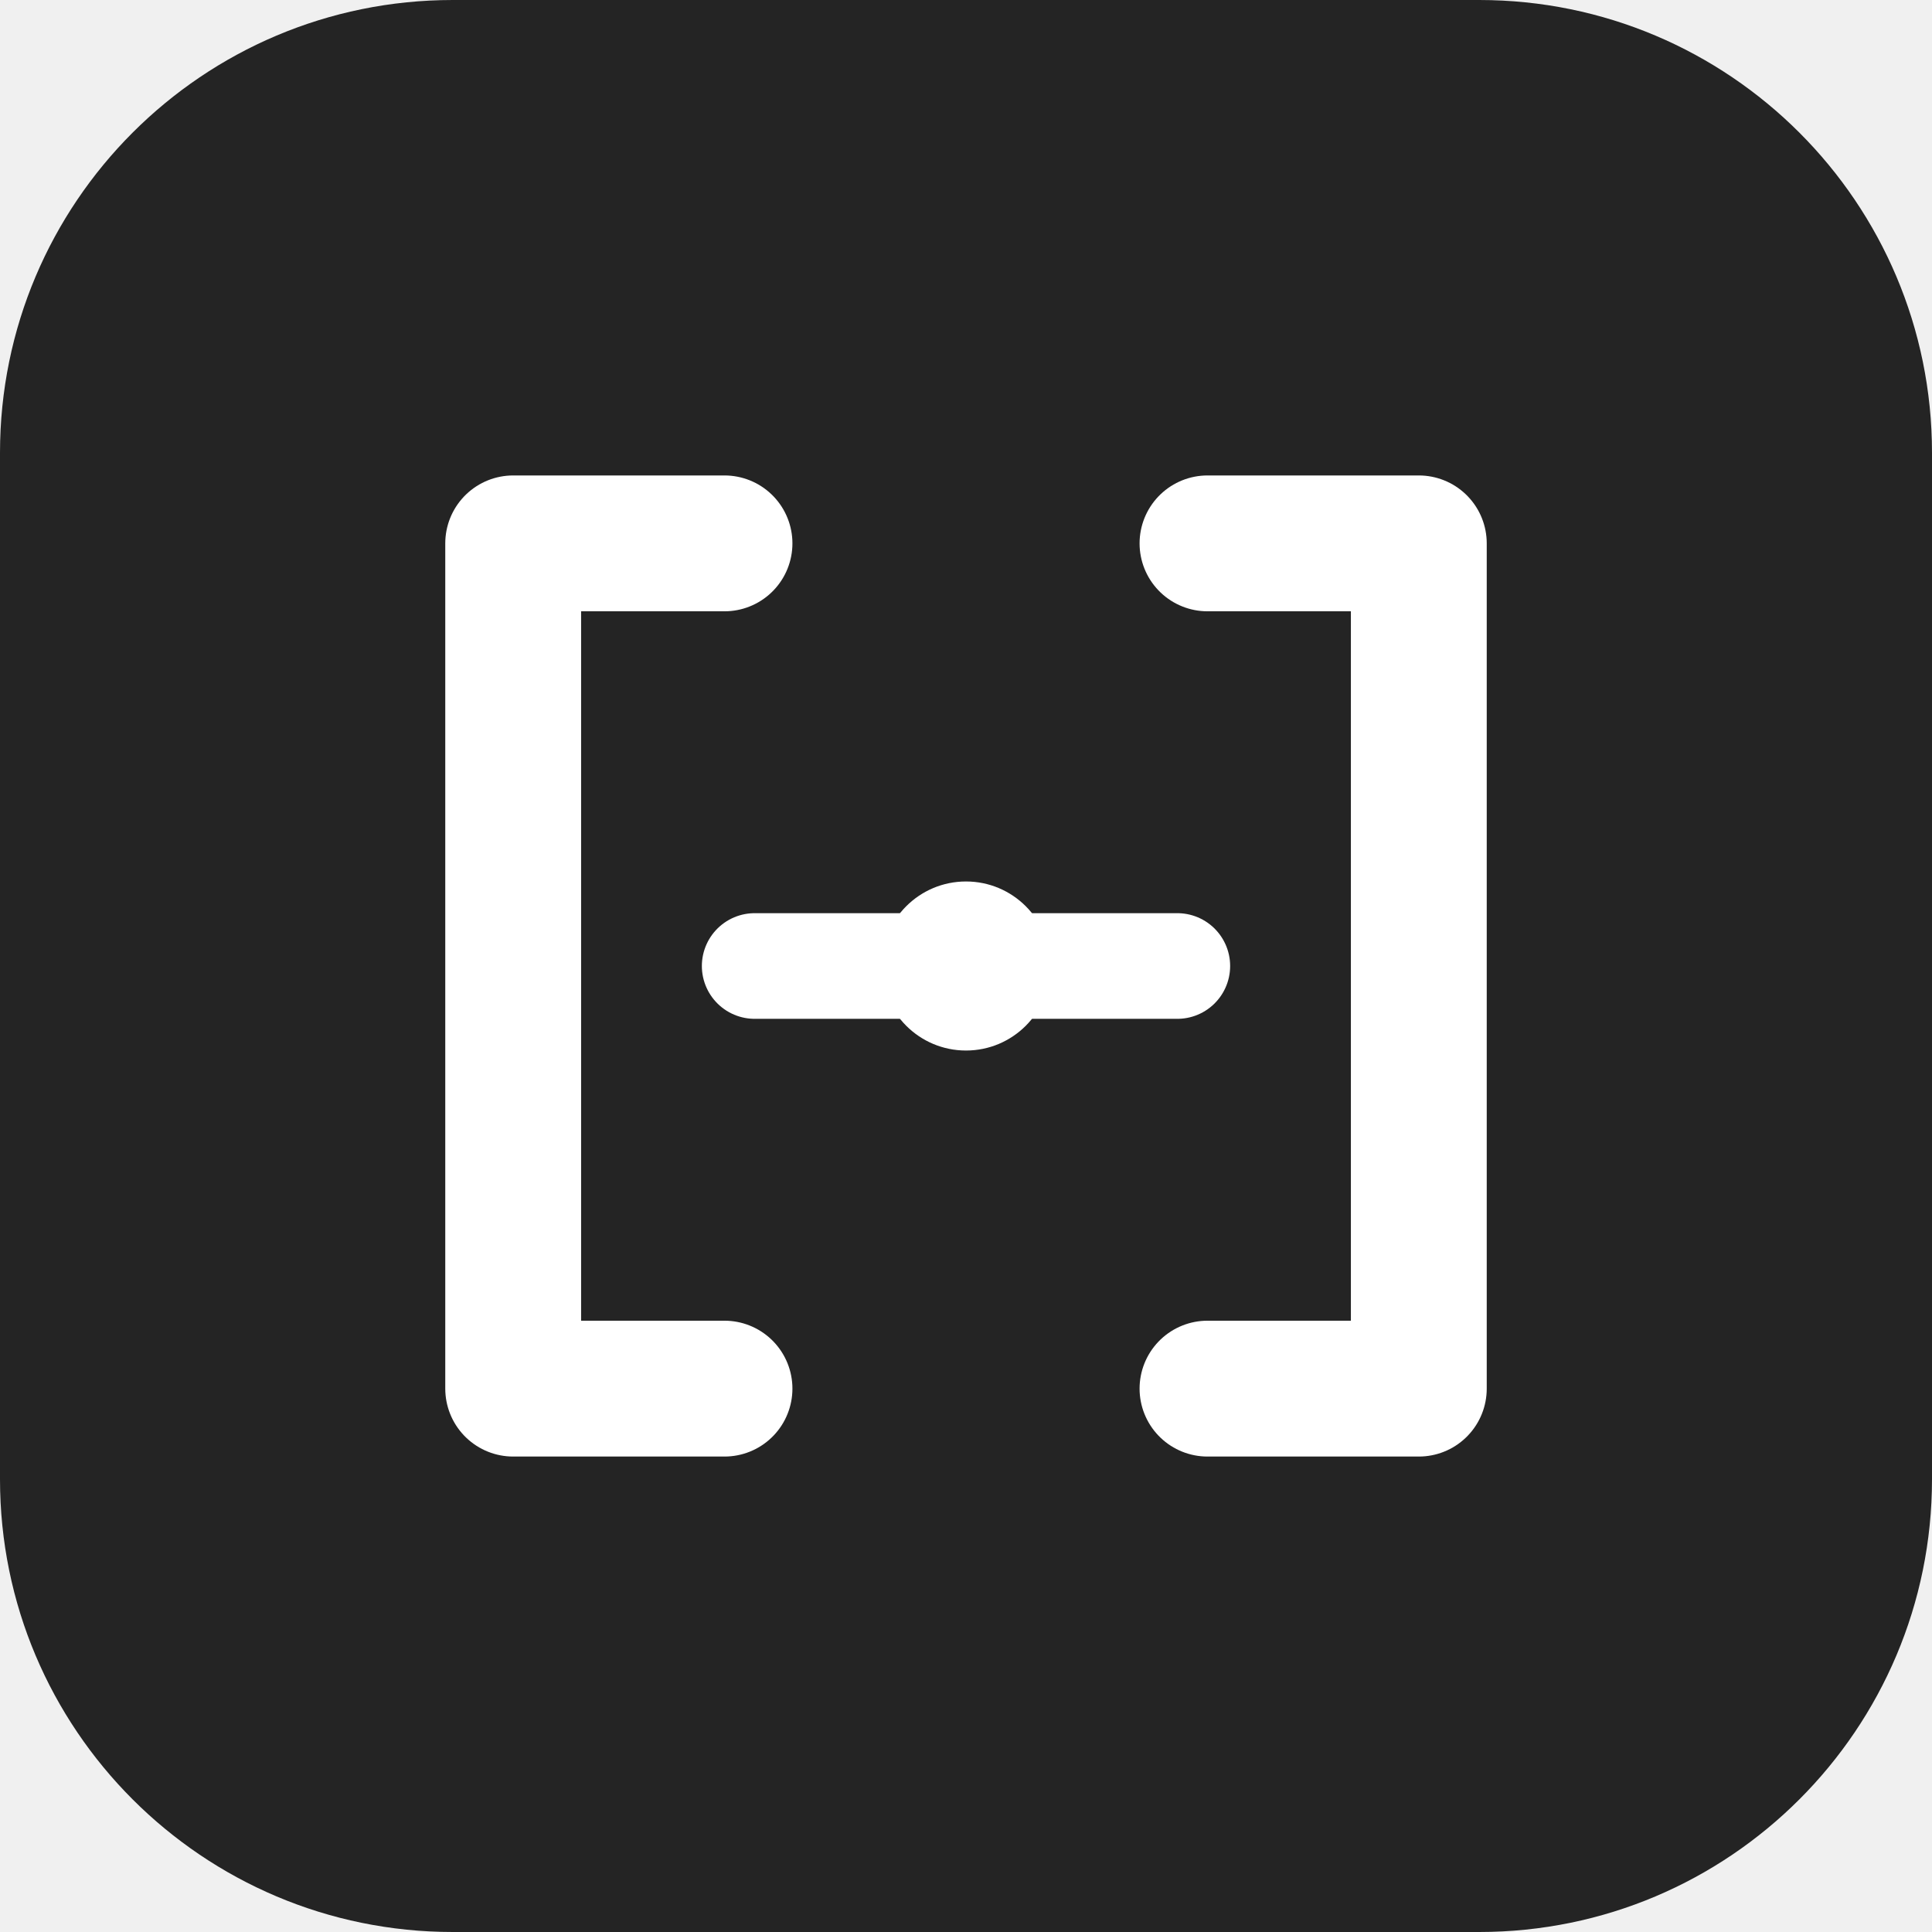
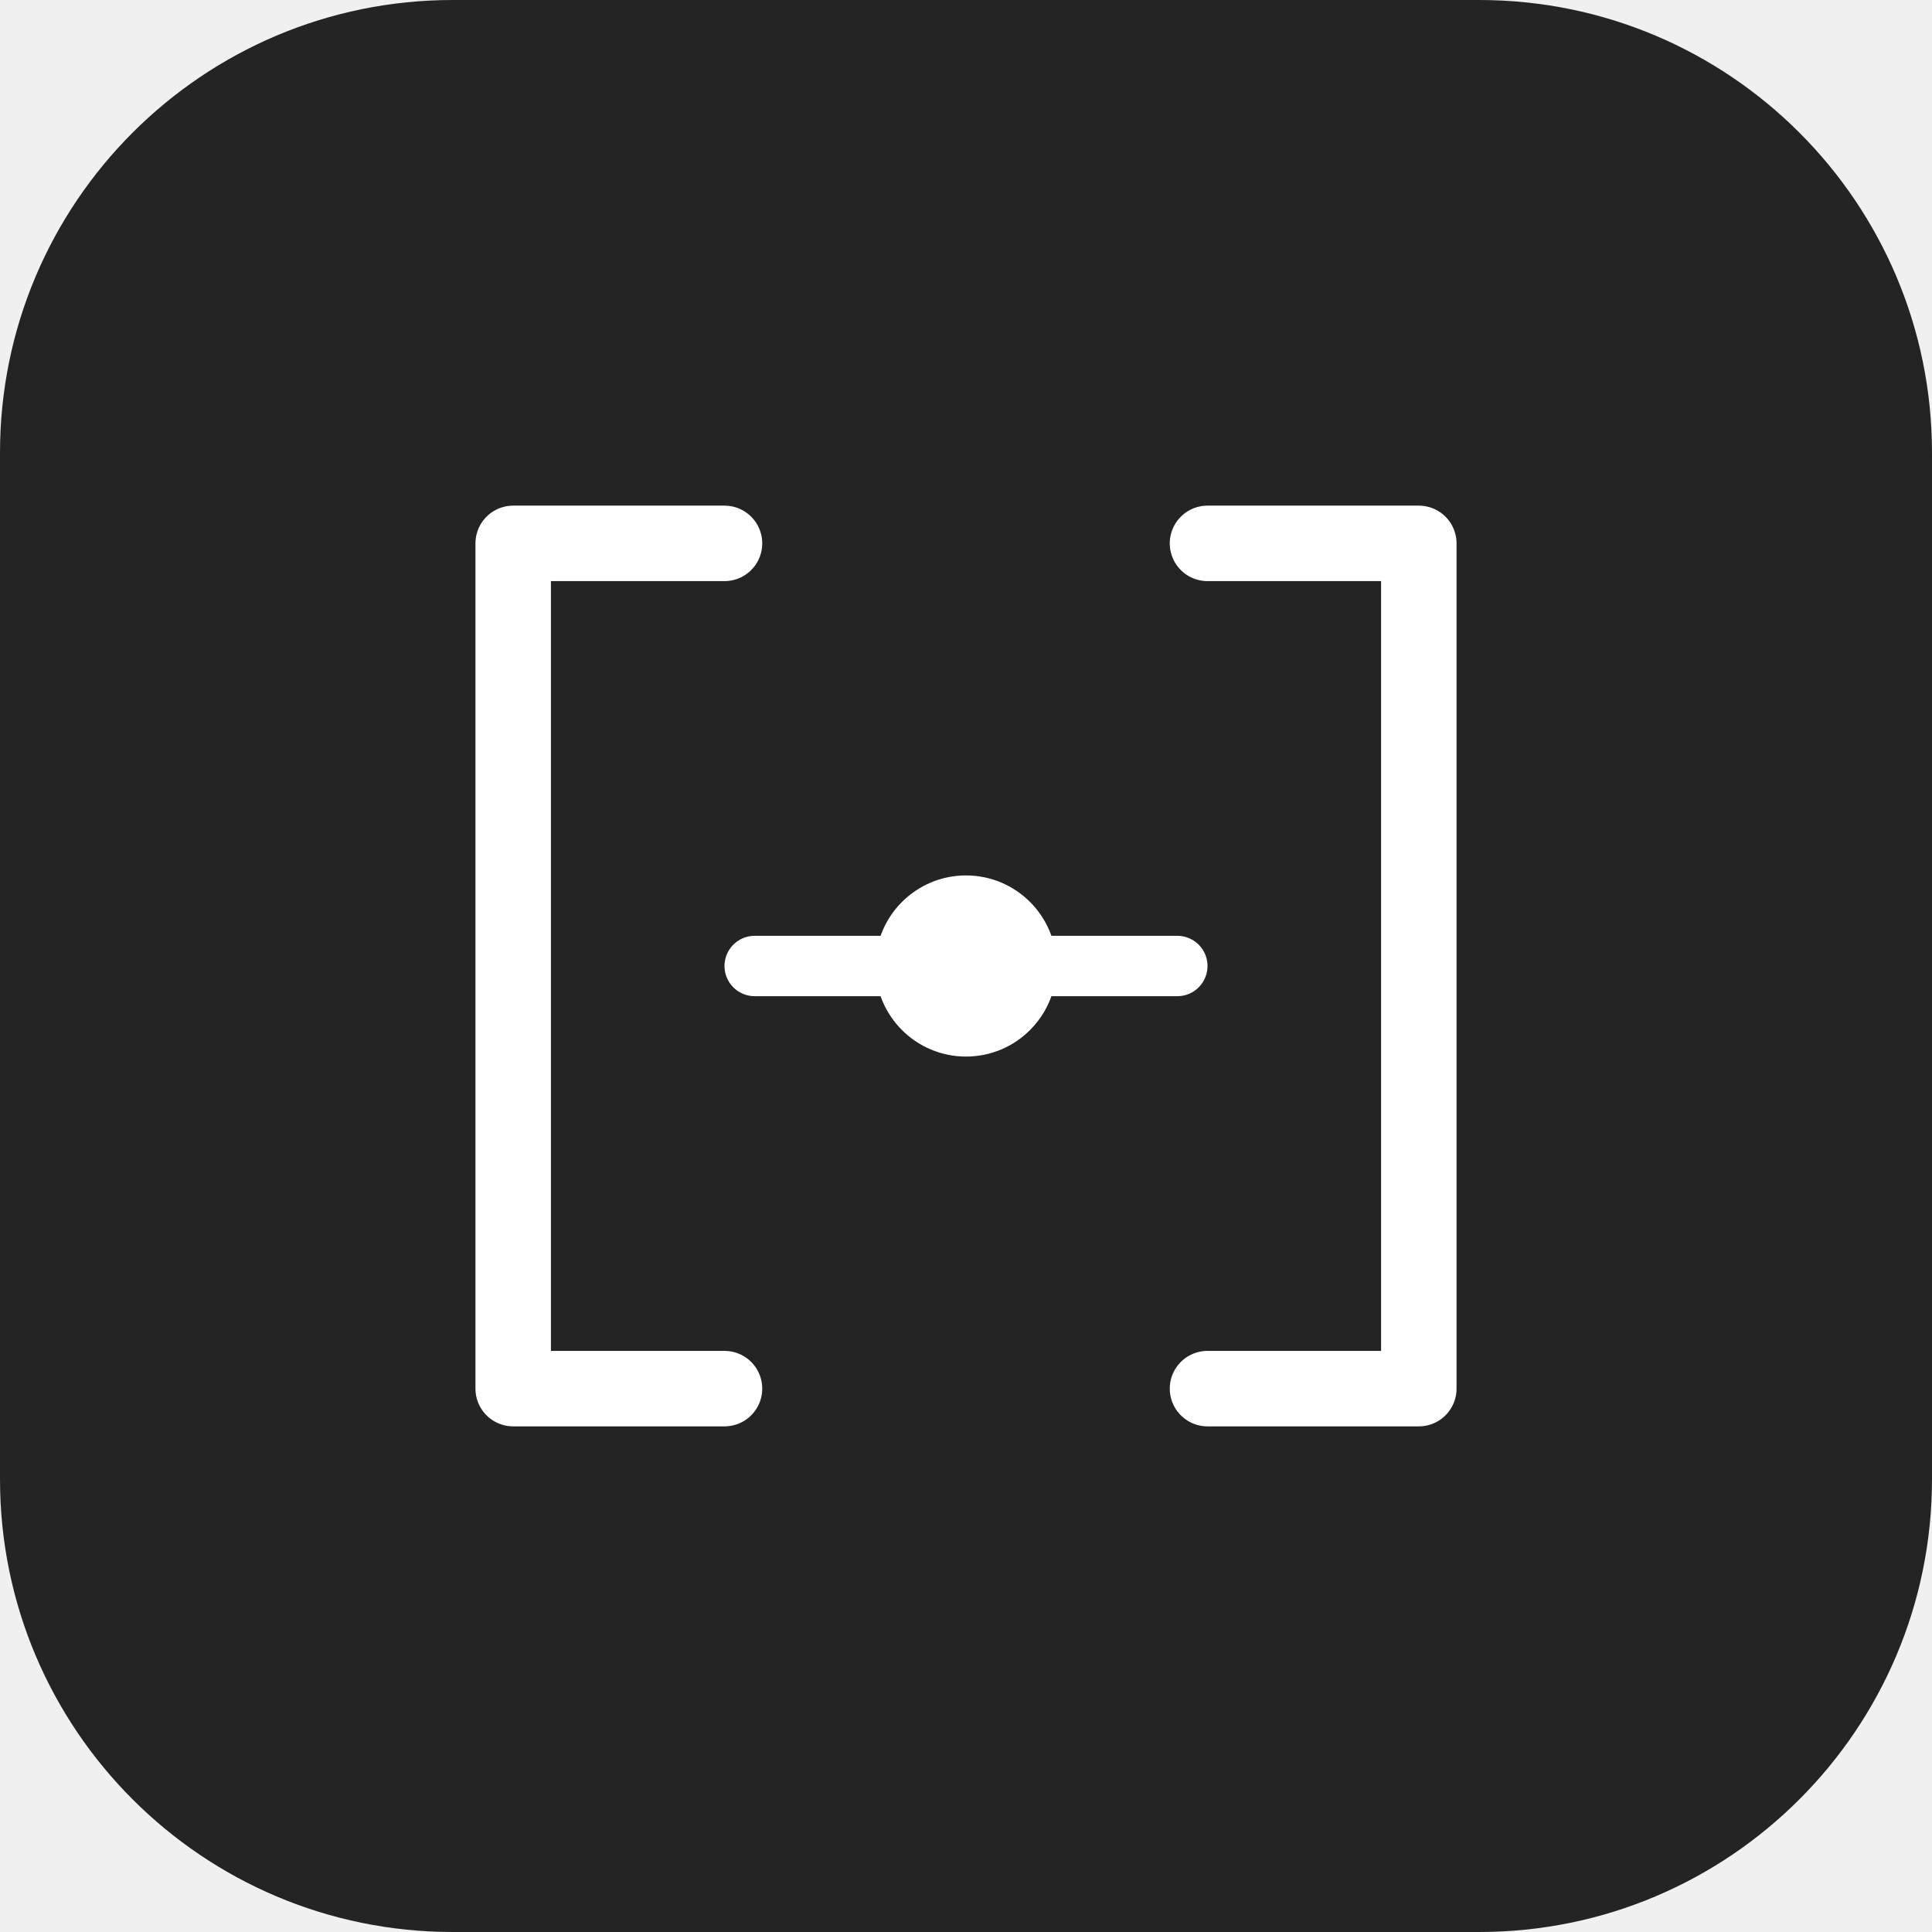
- <svg xmlns="http://www.w3.org/2000/svg" viewBox="0 0 64 64">
-   <rect width="64" height="64" rx="15" fill="#242424" />
-   <path d="M24 18h-7v28h7M40 18h7v28h-7" fill="none" stroke="#fff" stroke-width="4.5" stroke-linecap="round" stroke-linejoin="round" />
-   <path d="M25 32h5m4 0h5" fill="none" stroke="#fff" stroke-width="3.5" stroke-linecap="round" />
-   <circle cx="32" cy="32" r="2.8" fill="#fff" />
+ <svg xmlns="http://www.w3.org/2000/svg" viewBox="0 0 128 128" role="img" aria-label="HalluciGuard evidence mark">
+   <rect width="128" height="128" rx="30" fill="#242424" />
+   <path d="M48 36H34V92H48M80 36H94V92H80" fill="none" stroke="#fff" stroke-width="5" stroke-linecap="round" stroke-linejoin="round" />
+   <path d="M50 64H60M68 64H78" fill="none" stroke="#fff" stroke-width="4" stroke-linecap="round" />
+   <circle cx="64" cy="64" r="6" fill="#fff" />
</svg>
